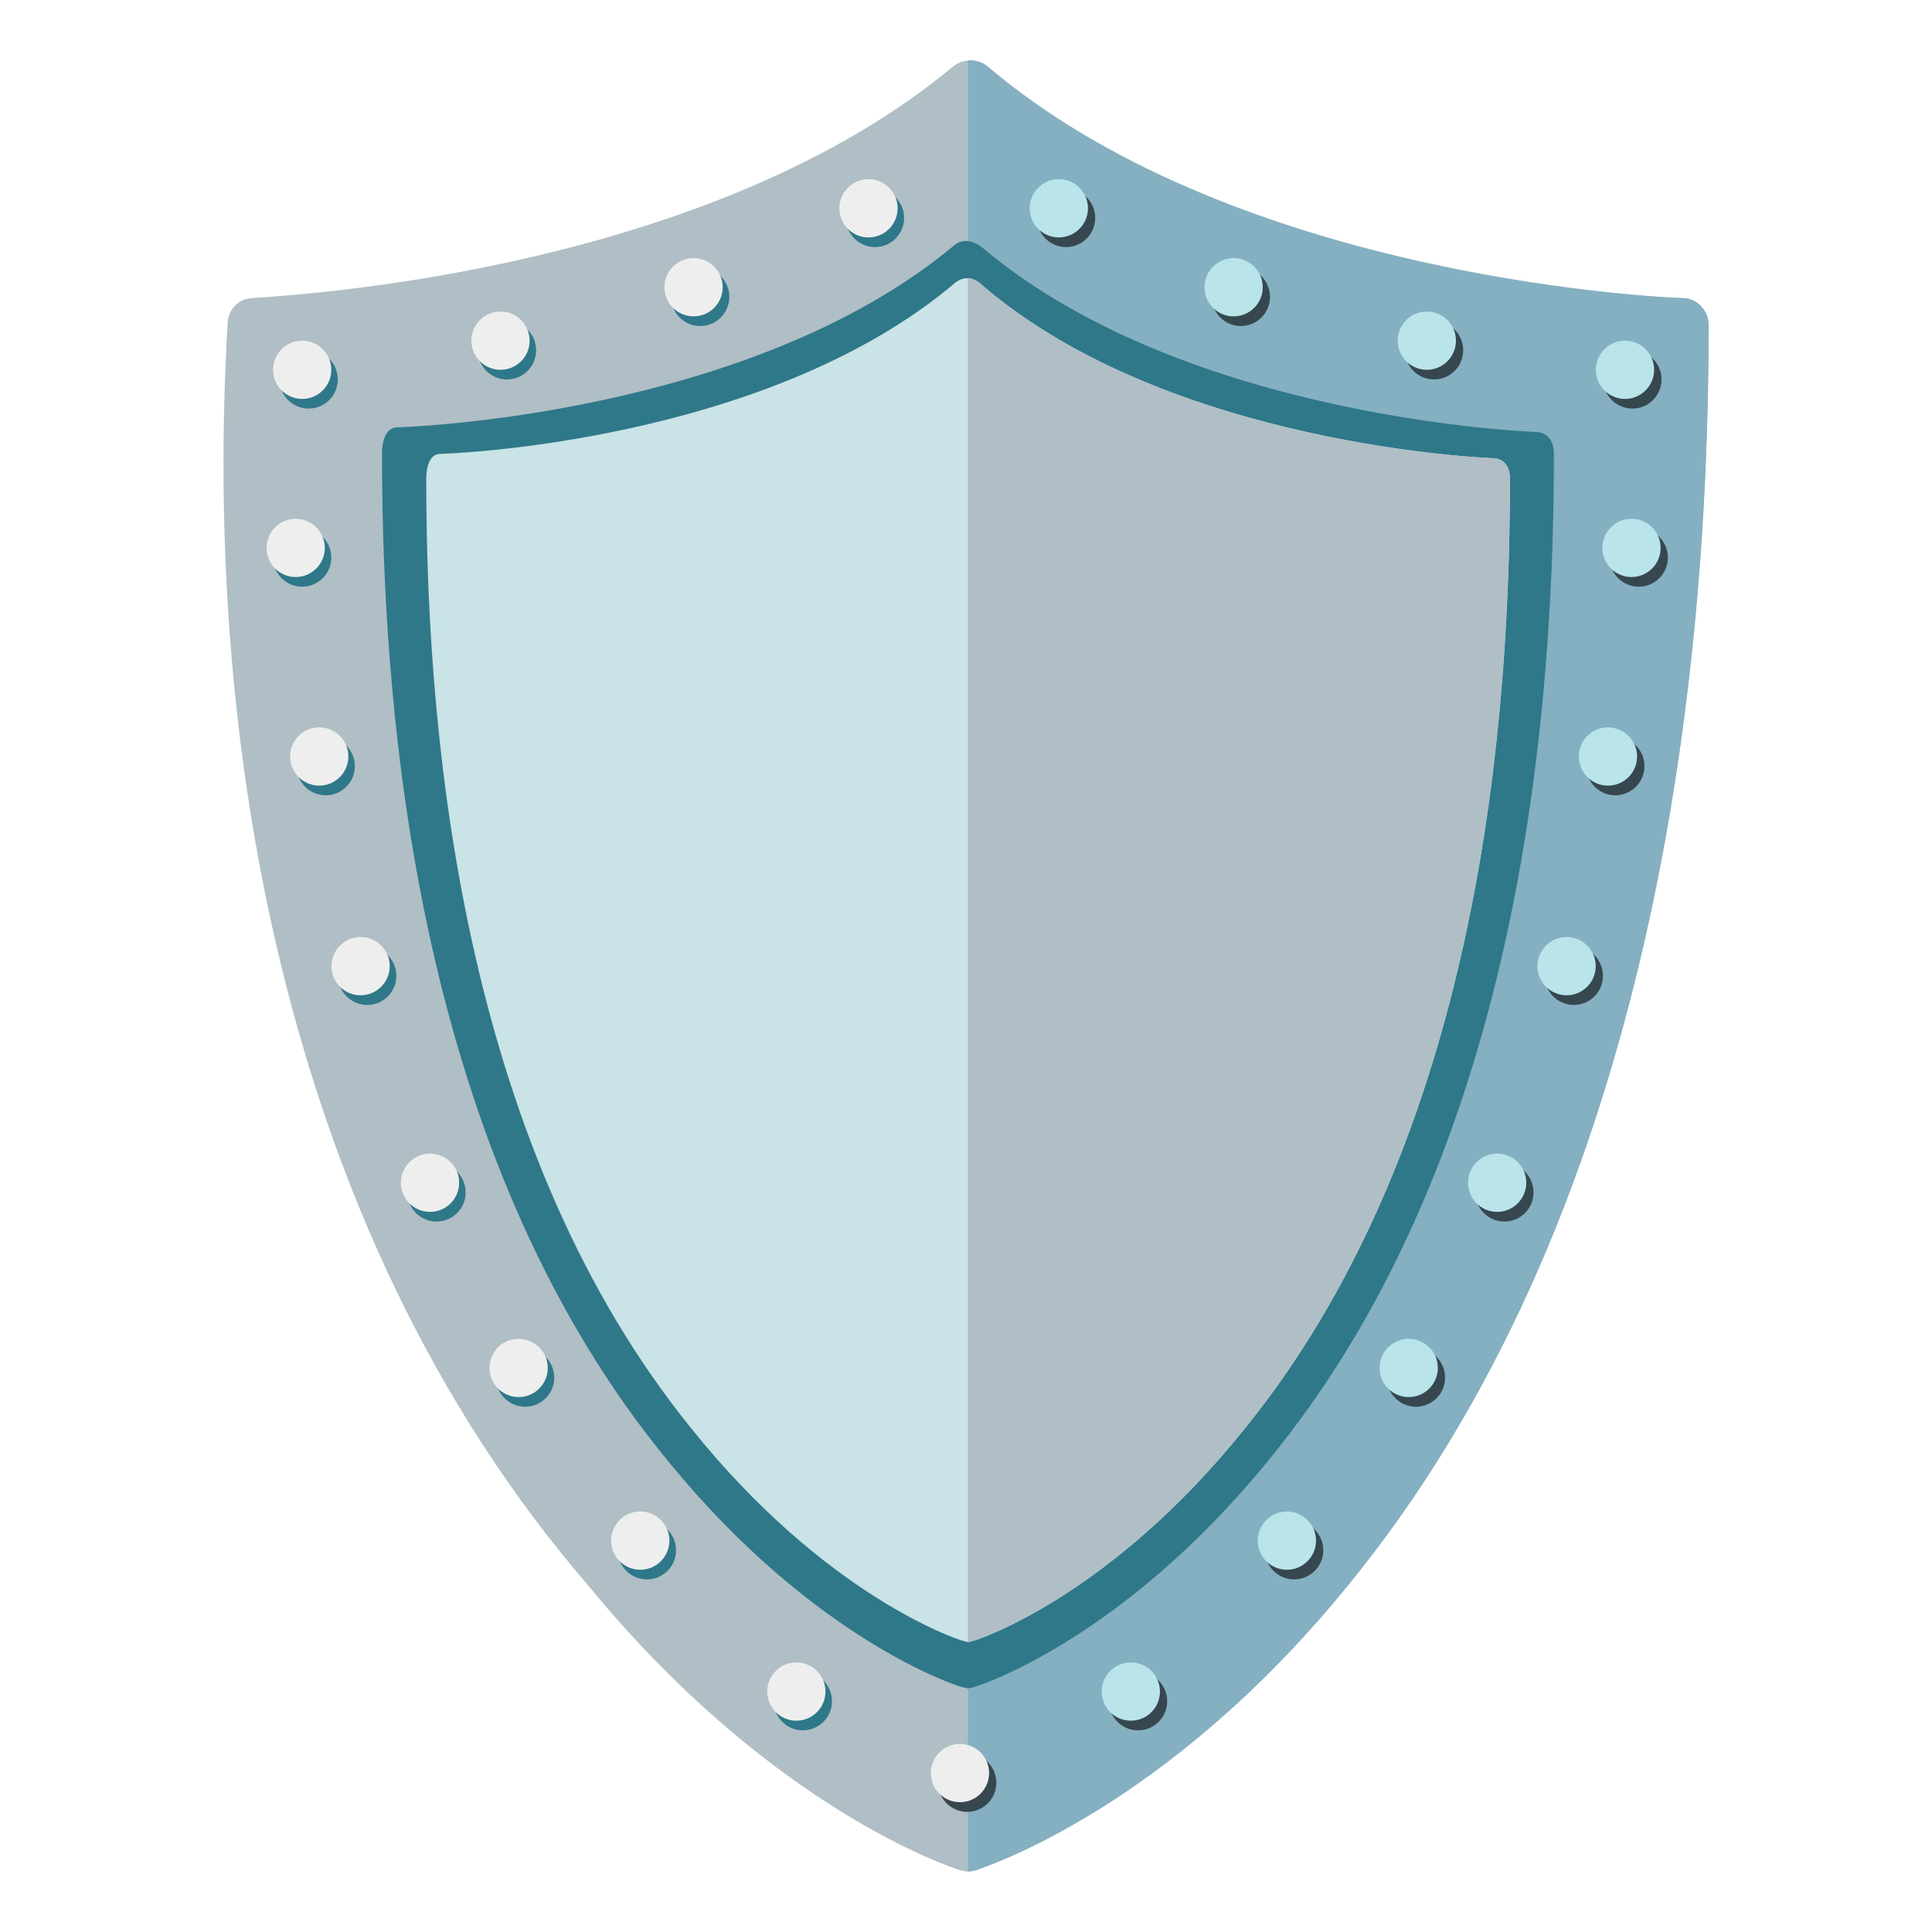
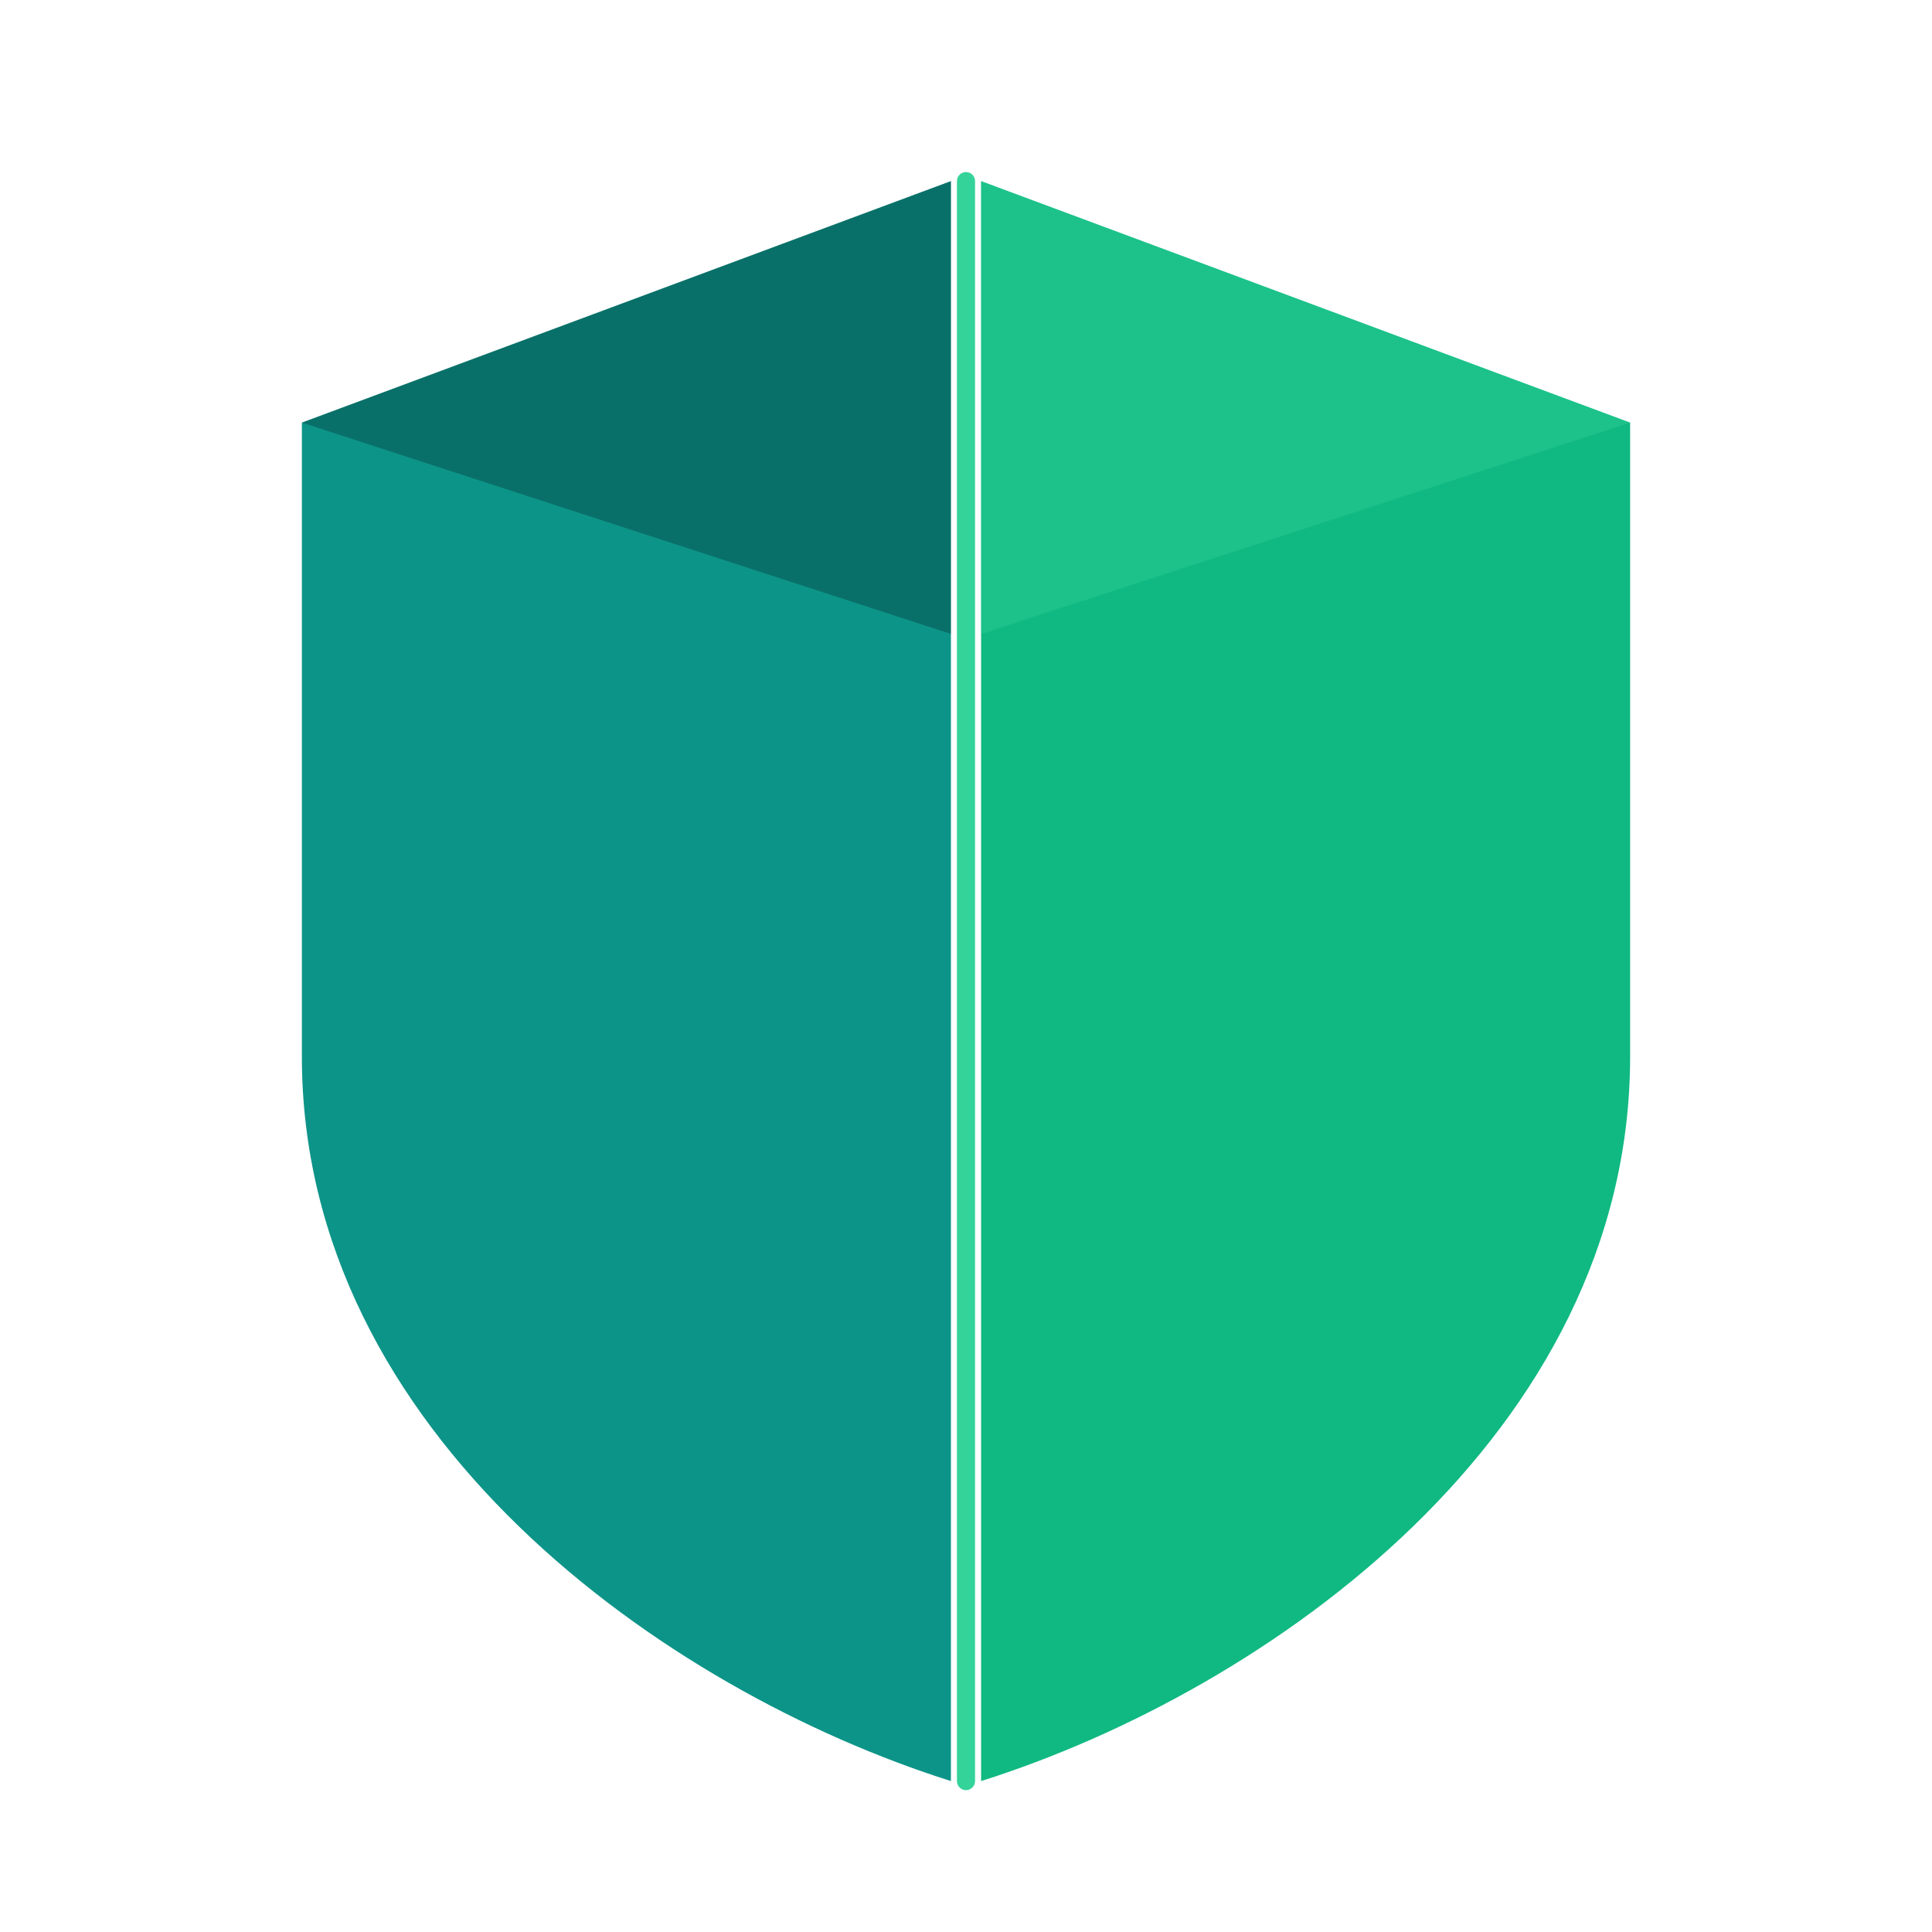
- <svg xmlns="http://www.w3.org/2000/svg" version="1.1" id="Layer_4" x="0px" y="0px" viewBox="0 0 128 128" style="enable-background:new 0 0 128 128;" xml:space="preserve">
-   <g>
-     <g>
-       <path style="fill:#B0BEC5;" d="M16.77,19.75c-1,0-1.7,0.8-1.7,1.8v0.1c-1.5,25.91,3.03,59.27,24.01,83.52    c12.1,14.7,23.91,18.53,24.51,18.73c0,0,0.28,0.09,0.54,0.09s0.57-0.1,0.57-0.1c0.5-0.2,12.48-4.02,24.49-18.72    c19.91-24.21,24.01-58.82,24.01-83.52v-0.1c0-1-0.8-1.8-1.7-1.8c-0.3,0-29.11-1-46.01-15.3l0,0c-0.7-0.6-1.7-0.6-2.4,0    C45.98,18.65,17.07,19.65,16.77,19.75z" />
-       <path style="fill:#84B0C1;" d="M111.49,19.75c-0.3,0-29.11-1-46.01-15.3C65.08,4.1,64.65,4,64.24,4c-0.03,0-0.07,0-0.11,0v120    c0.27-0.01,0.62-0.11,0.62-0.12c0.6-0.25,12.44-4,24.44-18.7c19.91-24.21,24.01-58.82,24.01-83.52v-0.1    C113.2,20.55,112.4,19.75,111.49,19.75z" />
-       <path style="fill:#2F7889;" d="M26.33,28.31c-0.82,0-1.02,1.02-1.02,1.74v0.1c0,19.72,3.06,47.4,19,66.71    c9.6,11.75,19,14.81,19.41,14.91l0.41,0.1l0.41-0.1c0.41-0.1,9.81-3.17,19.41-14.91c15.94-19.31,19-46.89,19-66.71v-0.1    c0-0.82-0.41-1.43-1.23-1.43h0.1c-0.2,0-23.19-0.82-36.67-12.16l0,0c-1.19-0.98-1.94-0.2-1.94-0.2    C49.63,27.6,26.64,28.31,26.33,28.31L26.33,28.31z" />
-       <path style="fill:#C9E3E6;" d="M29.18,30.07c-0.76,0-0.94,0.96-0.94,1.64v0.1c0,18.57,2.83,44.65,17.57,62.84    c8.88,11.07,17.57,13.95,17.95,14.05l0.38,0.1l0.38-0.1c0.38-0.1,9.07-2.98,17.95-14.05c14.73-18.19,17.57-44.17,17.57-62.84v-0.1    c0-0.77-0.38-1.35-1.13-1.35h0.09c-0.19,0-21.44-0.77-33.91-11.45l0,0c-0.94-0.95-1.79-0.19-1.79-0.19    C50.72,29.4,29.47,30.07,29.18,30.07L29.18,30.07z" />
-       <path style="fill:#B0BEC5;" d="M98.89,30.36h0.09c-0.19,0-21.44-0.77-33.91-11.45c-0.34-0.34-0.66-0.46-0.94-0.47v90.35l0.38-0.1    c0.38-0.1,9.07-2.98,17.95-14.05c14.73-18.19,17.57-44.17,17.57-62.84v-0.1C100.02,30.94,99.65,30.36,98.89,30.36z" />
-     </g>
-     <g>
-       <circle style="fill:#37474F;" cx="70.63" cy="14.44" r="1.93" />
-       <circle style="fill:#37474F;" cx="82.21" cy="19.67" r="1.93" />
-       <circle style="fill:#37474F;" cx="95.01" cy="23.21" r="1.93" />
-       <circle style="fill:#37474F;" cx="108.15" cy="25.14" r="1.93" />
-       <circle style="fill:#37474F;" cx="108.57" cy="36.94" r="1.93" />
-       <circle style="fill:#37474F;" cx="107.02" cy="50.76" r="1.93" />
-       <circle style="fill:#37474F;" cx="64.08" cy="118.11" r="1.93" />
-       <circle style="fill:#37474F;" cx="75.4" cy="112.71" r="1.93" />
-       <circle style="fill:#37474F;" cx="85.74" cy="102.71" r="1.93" />
-       <circle style="fill:#37474F;" cx="93.81" cy="91.27" r="1.93" />
-       <circle style="fill:#37474F;" cx="99.67" cy="79" r="1.93" />
-       <circle style="fill:#37474F;" cx="104.27" cy="64.65" r="1.93" />
-       <circle style="fill:#B9E4EA;" cx="70.15" cy="13.8" r="1.93" />
-       <circle style="fill:#B9E4EA;" cx="81.73" cy="19.03" r="1.93" />
-       <circle style="fill:#B9E4EA;" cx="94.53" cy="22.57" r="1.93" />
-       <circle style="fill:#B9E4EA;" cx="107.66" cy="24.5" r="1.93" />
-       <circle style="fill:#B9E4EA;" cx="108.09" cy="36.3" r="1.93" />
-       <circle style="fill:#B9E4EA;" cx="106.53" cy="50.12" r="1.93" />
-       <circle style="fill:#EEEEEE;" cx="63.6" cy="117.47" r="1.93" />
-       <circle style="fill:#B9E4EA;" cx="74.92" cy="112.07" r="1.93" />
-       <circle style="fill:#B9E4EA;" cx="85.26" cy="102.07" r="1.93" />
-       <circle style="fill:#B9E4EA;" cx="93.33" cy="90.63" r="1.93" />
-       <circle style="fill:#B9E4EA;" cx="99.19" cy="78.36" r="1.93" />
-       <circle style="fill:#B9E4EA;" cx="103.79" cy="64.01" r="1.93" />
-       <circle style="fill:#2F7889;" cx="57.97" cy="14.44" r="1.93" />
-       <circle style="fill:#2F7889;" cx="46.39" cy="19.67" r="1.93" />
-       <circle style="fill:#2F7889;" cx="33.59" cy="23.21" r="1.93" />
-       <circle style="fill:#2F7889;" cx="20.45" cy="25.14" r="1.93" />
-       <circle style="fill:#2F7889;" cx="20.02" cy="36.94" r="1.93" />
-       <circle style="fill:#2F7889;" cx="21.58" cy="50.76" r="1.93" />
-       <circle style="fill:#2F7889;" cx="53.19" cy="112.71" r="1.93" />
-       <circle style="fill:#2F7889;" cx="42.86" cy="102.71" r="1.93" />
-       <circle style="fill:#2F7889;" cx="34.79" cy="91.27" r="1.93" />
-       <circle style="fill:#2F7889;" cx="28.92" cy="79" r="1.93" />
-       <circle style="fill:#2F7889;" cx="24.33" cy="64.65" r="1.93" />
-       <circle style="fill:#EEEEEE;" cx="57.54" cy="13.8" r="1.93" />
-       <circle style="fill:#EEEEEE;" cx="45.95" cy="19.03" r="1.93" />
-       <circle style="fill:#EEEEEE;" cx="33.16" cy="22.57" r="1.93" />
-       <circle style="fill:#EEEEEE;" cx="20.02" cy="24.5" r="1.93" />
-       <circle style="fill:#EEEEEE;" cx="19.59" cy="36.3" r="1.93" />
-       <circle style="fill:#EEEEEE;" cx="21.15" cy="50.12" r="1.93" />
-       <circle style="fill:#EEEEEE;" cx="52.76" cy="112.07" r="1.93" />
-       <circle style="fill:#EEEEEE;" cx="42.42" cy="102.07" r="1.93" />
-       <circle style="fill:#EEEEEE;" cx="34.36" cy="90.63" r="1.93" />
-       <circle style="fill:#EEEEEE;" cx="28.49" cy="78.36" r="1.93" />
-       <circle style="fill:#EEEEEE;" cx="23.89" cy="64.01" r="1.93" />
-     </g>
-   </g>
+ <svg xmlns="http://www.w3.org/2000/svg" viewBox="0 0 128 128" fill="none" width="128" height="128" aria-label="HexDef Shield Logo">
+   <path d="M63 12 L20 28 L20 70 C20 95 44 112 63 118 Z" fill="#0d9488" />
+   <path d="M65 12 L108 28 L108 70 C108 95 84 112 65 118 Z" fill="#10b981" />
+   <path d="M63 12 L20 28 L63 42 Z" fill="#042f2e" fill-opacity="0.35" />
+   <path d="M65 12 L108 28 L65 42 Z" fill="#34d399" fill-opacity="0.35" />
+   <line x1="64" y1="12" x2="64" y2="118" stroke="#34d399" stroke-width="1.2" stroke-linecap="round" />
</svg>
